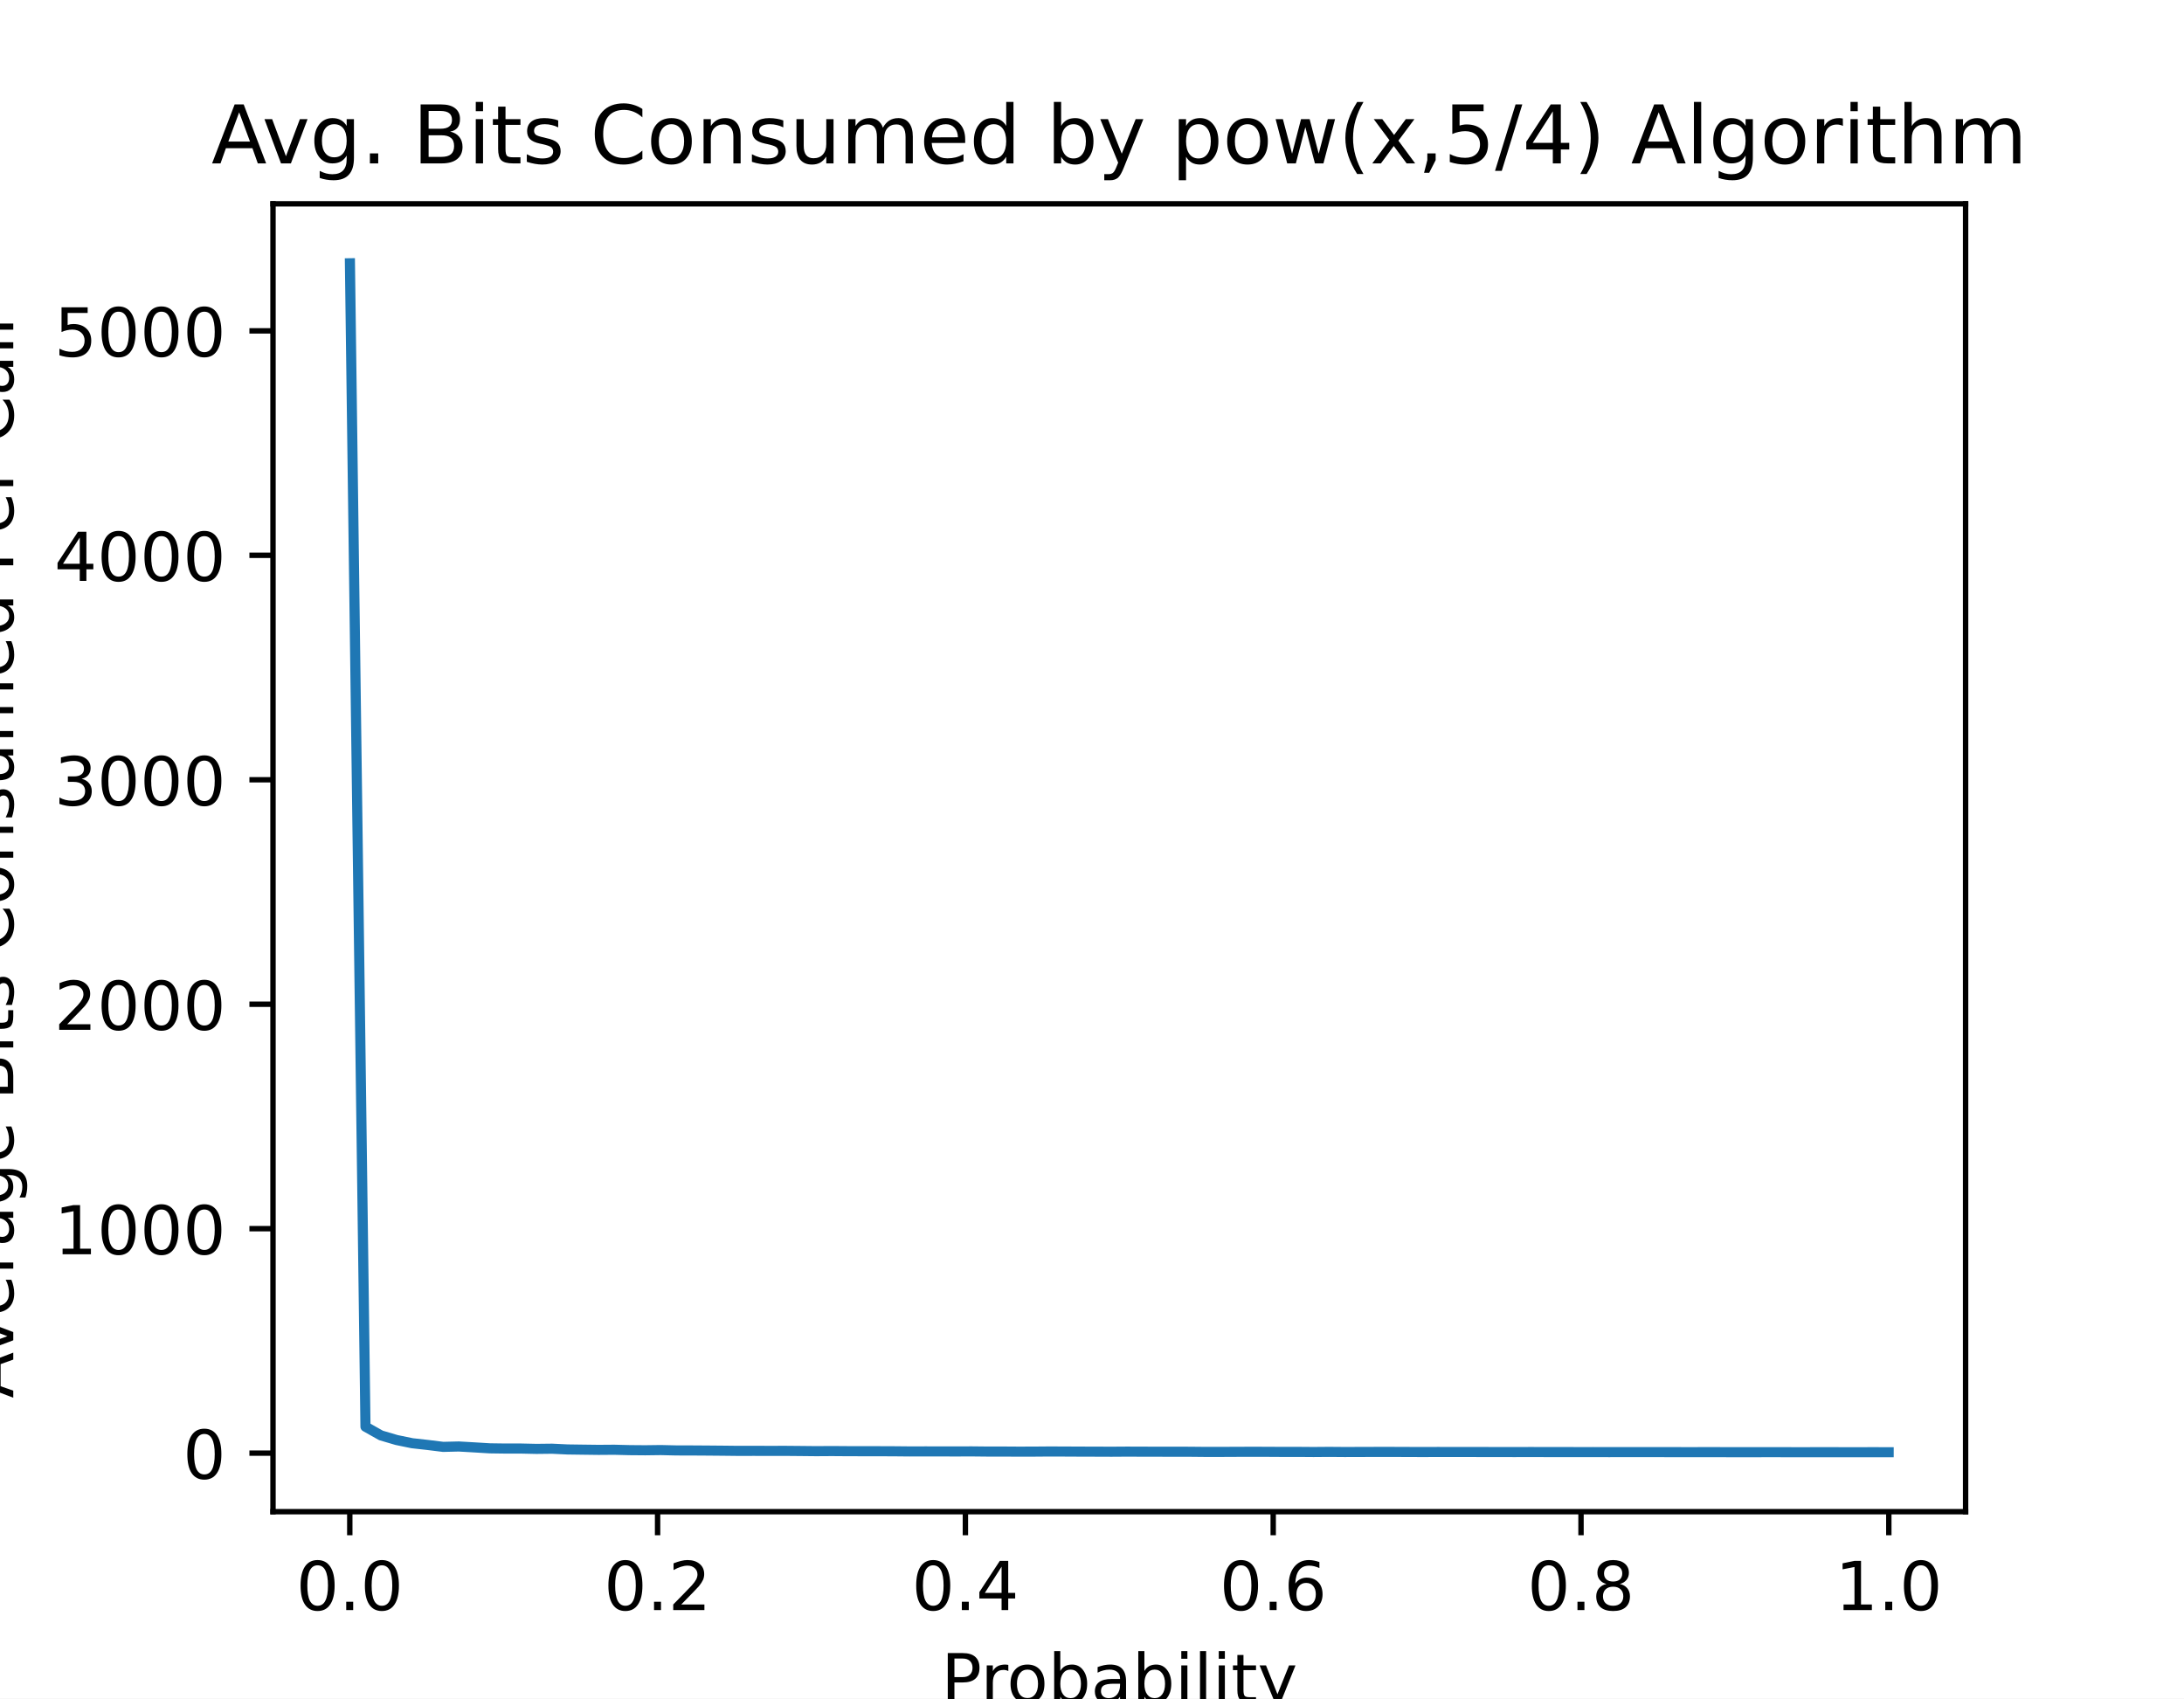
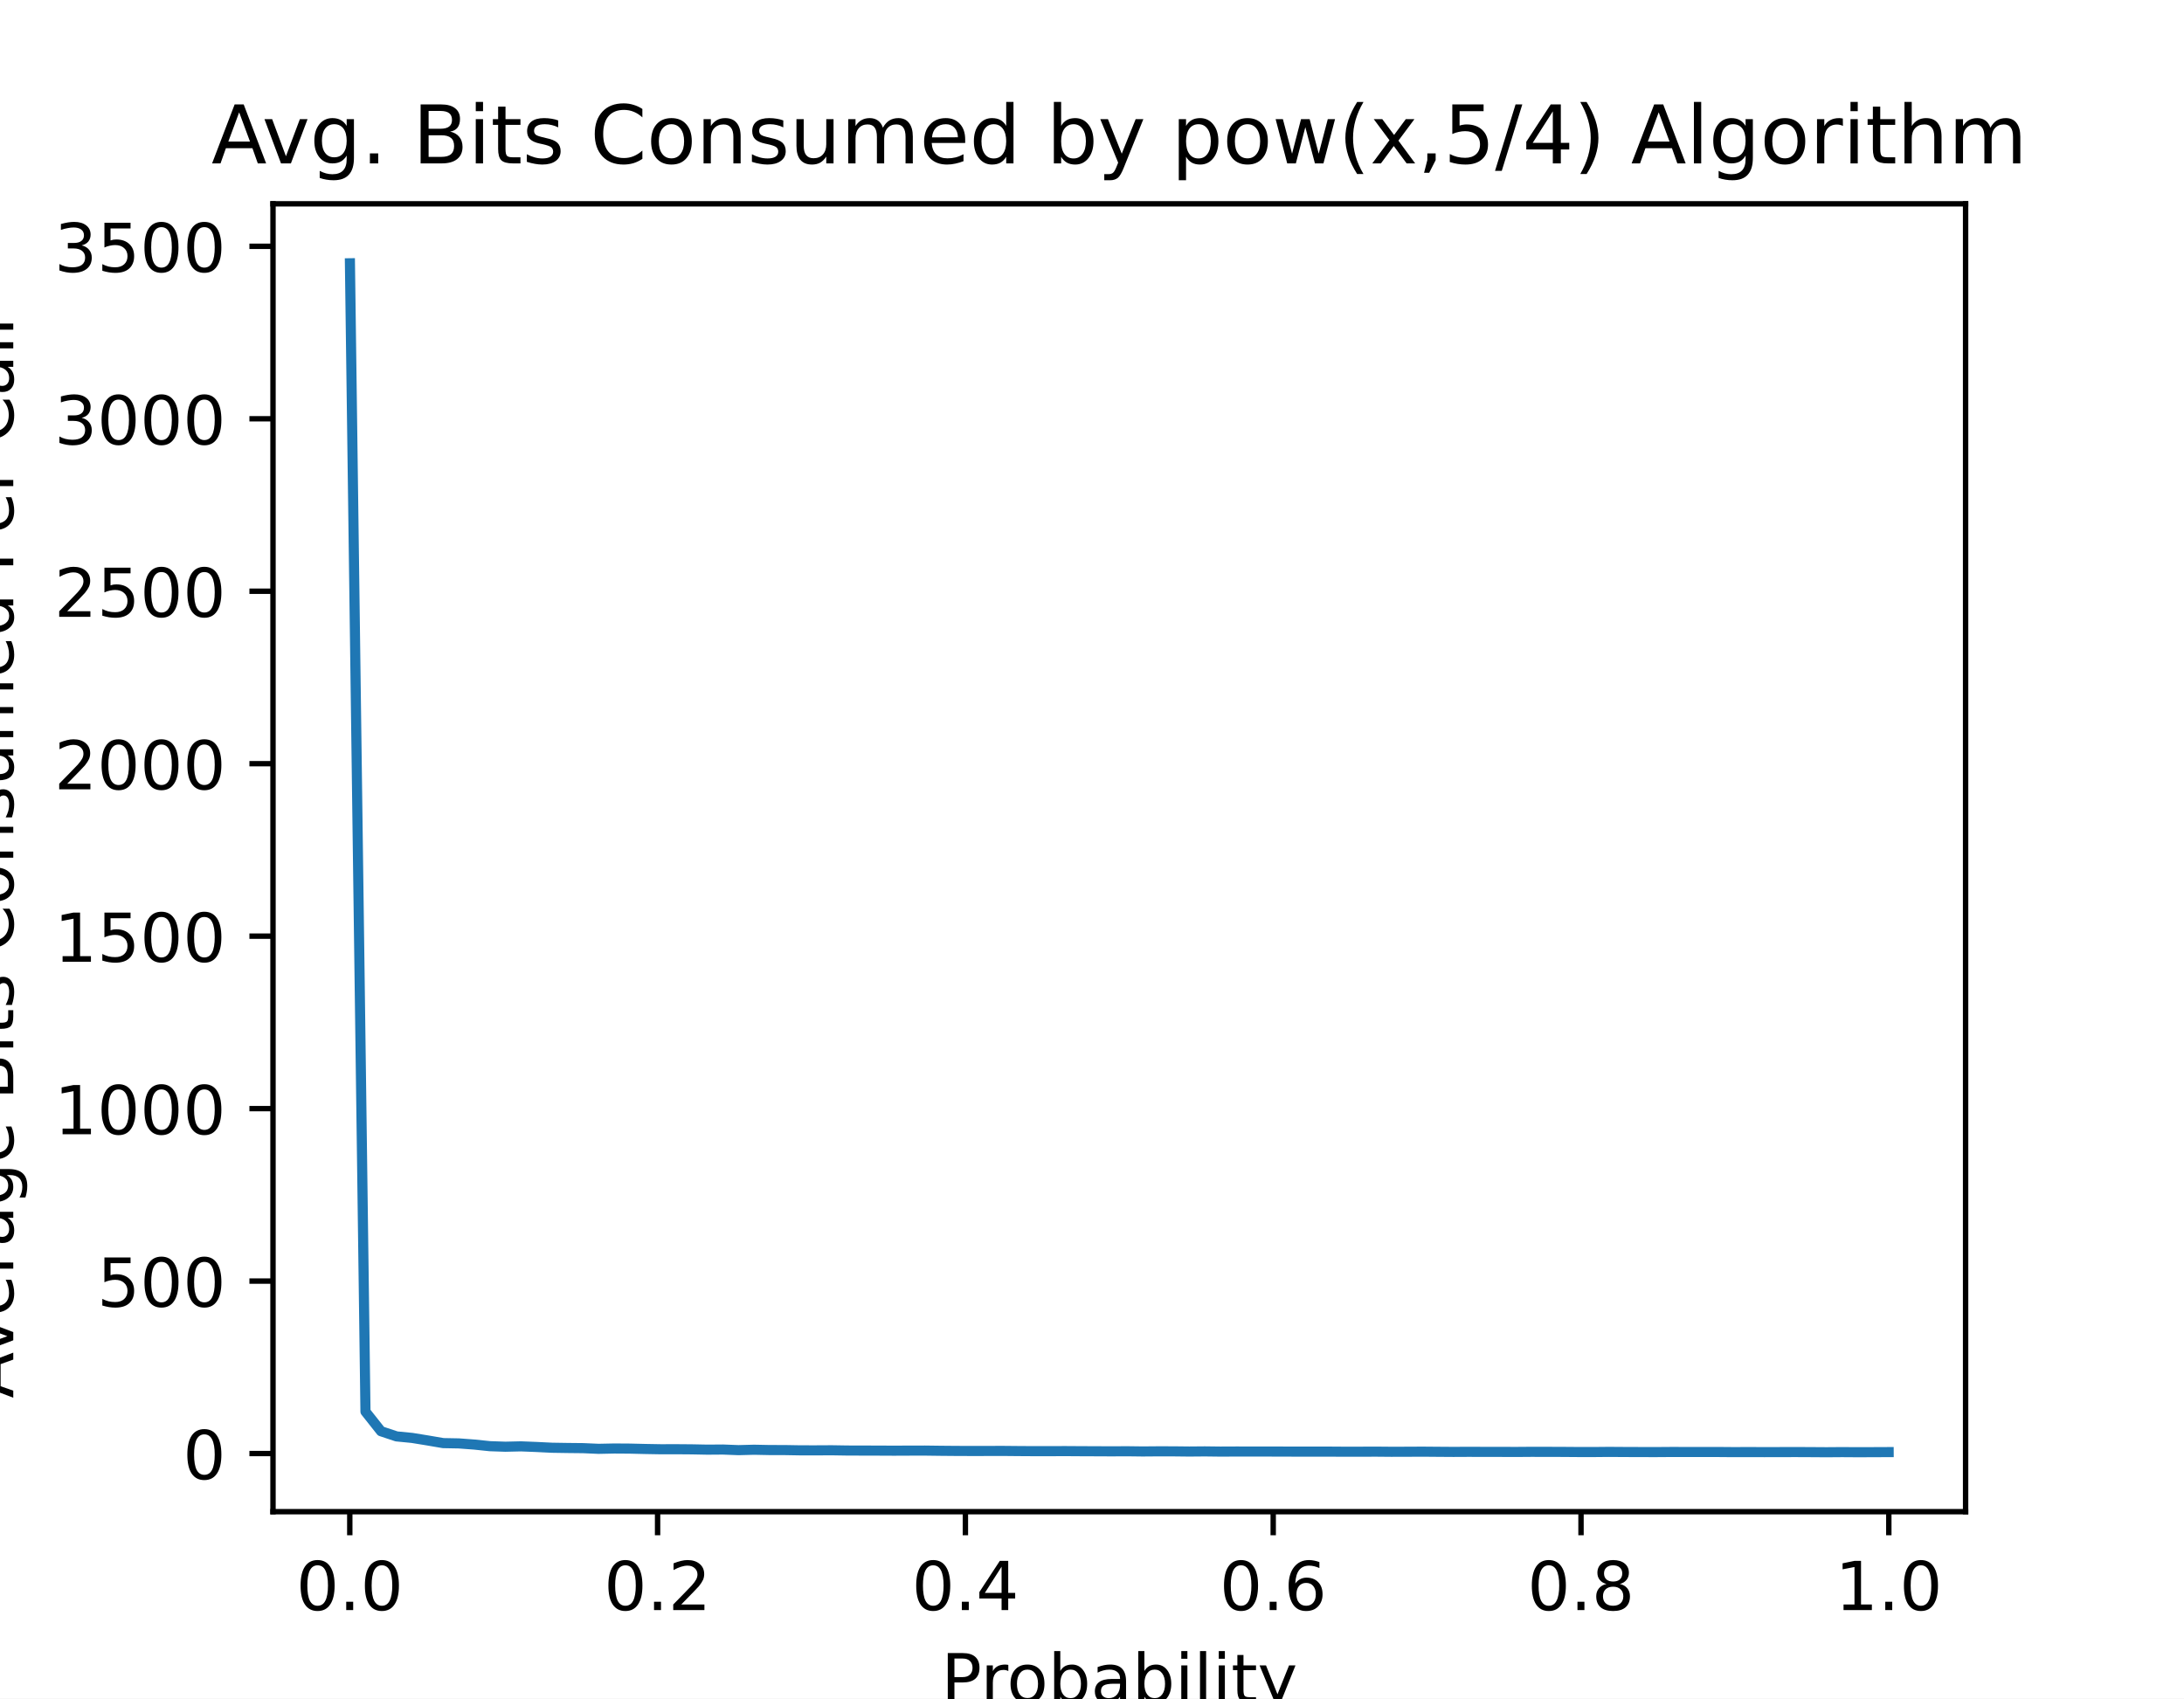
<svg xmlns="http://www.w3.org/2000/svg" xmlns:xlink="http://www.w3.org/1999/xlink" height="252pt" version="1.1" viewBox="0 0 324 252" width="324pt">
  <defs>
    <style type="text/css">
*{stroke-linecap:butt;stroke-linejoin:round;}
  </style>
  </defs>
  <g id="figure_1">
    <g id="patch_1">
      <path d="M 0 252  L 324 252  L 324 0  L 0 0  z " style="fill:#ffffff;" />
    </g>
    <g id="axes_1">
      <g id="patch_2">
        <path d="M 40.5 224.28  L 291.6 224.28  L 291.6 30.24  L 40.5 30.24  z " style="fill:#ffffff;" />
      </g>
      <g id="matplotlib.axis_1">
        <g id="xtick_1">
          <g id="line2d_1">
            <defs>
-               <path d="M 0 0  L 0 3.5  " id="m68fe3bec4f" style="stroke:#000000;stroke-width:0.8;" />
+               <path d="M 0 0  L 0 3.5  " id="m973a605e5c" style="stroke:#000000;stroke-width:0.8;" />
            </defs>
            <g>
-               <use style="stroke:#000000;stroke-width:0.8;" x="51.891" xlink:href="#m68fe3bec4f" y="224.28" />
+               <use style="stroke:#000000;stroke-width:0.8;" x="51.891" xlink:href="#m973a605e5c" y="224.28" />
            </g>
          </g>
          <g id="text_1">
            <text style="font-family:DejaVu Sans;font-size:10px;font-style:normal;font-weight:normal;text-anchor:middle;" transform="rotate(-0, 51.89081, 238.8784)" x="51.891" y="238.878">0.0</text>
          </g>
        </g>
        <g id="xtick_2">
          <g id="line2d_2">
            <g>
-               <use style="stroke:#000000;stroke-width:0.8;" x="97.554" xlink:href="#m68fe3bec4f" y="224.28" />
+               <use style="stroke:#000000;stroke-width:0.8;" x="97.554" xlink:href="#m973a605e5c" y="224.28" />
            </g>
          </g>
          <g id="text_2">
            <text style="font-family:DejaVu Sans;font-size:10px;font-style:normal;font-weight:normal;text-anchor:middle;" transform="rotate(-0, 97.55448, 238.8784)" x="97.554" y="238.878">0.2</text>
          </g>
        </g>
        <g id="xtick_3">
          <g id="line2d_3">
            <g>
-               <use style="stroke:#000000;stroke-width:0.8;" x="143.218" xlink:href="#m68fe3bec4f" y="224.28" />
+               <use style="stroke:#000000;stroke-width:0.8;" x="143.218" xlink:href="#m973a605e5c" y="224.28" />
            </g>
          </g>
          <g id="text_3">
            <text style="font-family:DejaVu Sans;font-size:10px;font-style:normal;font-weight:normal;text-anchor:middle;" transform="rotate(-0, 143.2182, 238.8784)" x="143.218" y="238.878">0.4</text>
          </g>
        </g>
        <g id="xtick_4">
          <g id="line2d_4">
            <g>
-               <use style="stroke:#000000;stroke-width:0.8;" x="188.882" xlink:href="#m68fe3bec4f" y="224.28" />
+               <use style="stroke:#000000;stroke-width:0.8;" x="188.882" xlink:href="#m973a605e5c" y="224.28" />
            </g>
          </g>
          <g id="text_4">
            <text style="font-family:DejaVu Sans;font-size:10px;font-style:normal;font-weight:normal;text-anchor:middle;" transform="rotate(-0, 188.8818, 238.8784)" x="188.882" y="238.878">0.6</text>
          </g>
        </g>
        <g id="xtick_5">
          <g id="line2d_5">
            <g>
-               <use style="stroke:#000000;stroke-width:0.8;" x="234.546" xlink:href="#m68fe3bec4f" y="224.28" />
+               <use style="stroke:#000000;stroke-width:0.8;" x="234.546" xlink:href="#m973a605e5c" y="224.28" />
            </g>
          </g>
          <g id="text_5">
            <text style="font-family:DejaVu Sans;font-size:10px;font-style:normal;font-weight:normal;text-anchor:middle;" transform="rotate(-0, 234.5455, 238.8784)" x="234.546" y="238.878">0.8</text>
          </g>
        </g>
        <g id="xtick_6">
          <g id="line2d_6">
            <g>
-               <use style="stroke:#000000;stroke-width:0.8;" x="280.209" xlink:href="#m68fe3bec4f" y="224.28" />
+               <use style="stroke:#000000;stroke-width:0.8;" x="280.209" xlink:href="#m973a605e5c" y="224.28" />
            </g>
          </g>
          <g id="text_6">
            <text style="font-family:DejaVu Sans;font-size:10px;font-style:normal;font-weight:normal;text-anchor:middle;" transform="rotate(-0, 280.2092, 238.8784)" x="280.209" y="238.878">1.0</text>
          </g>
        </g>
        <g id="text_7">
          <text style="font-family:DejaVu Sans;font-size:10px;font-style:normal;font-weight:normal;text-anchor:middle;" transform="rotate(-0, 166.05, 252.5566)" x="166.05" y="252.557">Probability</text>
        </g>
      </g>
      <g id="matplotlib.axis_2">
        <g id="ytick_1">
          <g id="line2d_7">
            <defs>
-               <path d="M 0 0  L -3.5 0  " id="mf743706785" style="stroke:#000000;stroke-width:0.8;" />
+               <path d="M 0 0  L -3.5 0  " id="m6e6b43a11a" style="stroke:#000000;stroke-width:0.8;" />
            </defs>
            <g>
-               <use style="stroke:#000000;stroke-width:0.8;" x="40.5" xlink:href="#mf743706785" y="215.594" />
+               <use style="stroke:#000000;stroke-width:0.8;" x="40.5" xlink:href="#m6e6b43a11a" y="215.653" />
            </g>
          </g>
          <g id="text_8">
-             <text style="font-family:DejaVu Sans;font-size:10px;font-style:normal;font-weight:normal;text-anchor:end;" transform="rotate(-0, 33.5, 219.3929)" x="33.5" y="219.393">0</text>
+             <text style="font-family:DejaVu Sans;font-size:10px;font-style:normal;font-weight:normal;text-anchor:end;" transform="rotate(-0, 33.5, 219.4527)" x="33.5" y="219.453">0</text>
          </g>
        </g>
        <g id="ytick_2">
          <g id="line2d_8">
            <g>
-               <use style="stroke:#000000;stroke-width:0.8;" x="40.5" xlink:href="#mf743706785" y="182.293" />
+               <use style="stroke:#000000;stroke-width:0.8;" x="40.5" xlink:href="#m6e6b43a11a" y="190.066" />
            </g>
          </g>
          <g id="text_9">
-             <text style="font-family:DejaVu Sans;font-size:10px;font-style:normal;font-weight:normal;text-anchor:end;" transform="rotate(-0, 33.5, 186.0918)" x="33.5" y="186.092">1000</text>
+             <text style="font-family:DejaVu Sans;font-size:10px;font-style:normal;font-weight:normal;text-anchor:end;" transform="rotate(-0, 33.5, 193.8656)" x="33.5" y="193.866">500</text>
          </g>
        </g>
        <g id="ytick_3">
          <g id="line2d_9">
            <g>
-               <use style="stroke:#000000;stroke-width:0.8;" x="40.5" xlink:href="#mf743706785" y="148.992" />
+               <use style="stroke:#000000;stroke-width:0.8;" x="40.5" xlink:href="#m6e6b43a11a" y="164.479" />
            </g>
          </g>
          <g id="text_10">
-             <text style="font-family:DejaVu Sans;font-size:10px;font-style:normal;font-weight:normal;text-anchor:end;" transform="rotate(-0, 33.5, 152.7907)" x="33.5" y="152.791">2000</text>
+             <text style="font-family:DejaVu Sans;font-size:10px;font-style:normal;font-weight:normal;text-anchor:end;" transform="rotate(-0, 33.5, 168.2786)" x="33.5" y="168.279">1000</text>
          </g>
        </g>
        <g id="ytick_4">
          <g id="line2d_10">
            <g>
-               <use style="stroke:#000000;stroke-width:0.8;" x="40.5" xlink:href="#mf743706785" y="115.69" />
+               <use style="stroke:#000000;stroke-width:0.8;" x="40.5" xlink:href="#m6e6b43a11a" y="138.892" />
            </g>
          </g>
          <g id="text_11">
-             <text style="font-family:DejaVu Sans;font-size:10px;font-style:normal;font-weight:normal;text-anchor:end;" transform="rotate(-0, 33.5, 119.4897)" x="33.5" y="119.49">3000</text>
+             <text style="font-family:DejaVu Sans;font-size:10px;font-style:normal;font-weight:normal;text-anchor:end;" transform="rotate(-0, 33.5, 142.6916)" x="33.5" y="142.692">1500</text>
          </g>
        </g>
        <g id="ytick_5">
          <g id="line2d_11">
            <g>
-               <use style="stroke:#000000;stroke-width:0.8;" x="40.5" xlink:href="#mf743706785" y="82.389" />
+               <use style="stroke:#000000;stroke-width:0.8;" x="40.5" xlink:href="#m6e6b43a11a" y="113.305" />
            </g>
          </g>
          <g id="text_12">
-             <text style="font-family:DejaVu Sans;font-size:10px;font-style:normal;font-weight:normal;text-anchor:end;" transform="rotate(-0, 33.5, 86.18858)" x="33.5" y="86.189">4000</text>
+             <text style="font-family:DejaVu Sans;font-size:10px;font-style:normal;font-weight:normal;text-anchor:end;" transform="rotate(-0, 33.5, 117.1046)" x="33.5" y="117.105">2000</text>
          </g>
        </g>
        <g id="ytick_6">
          <g id="line2d_12">
            <g>
-               <use style="stroke:#000000;stroke-width:0.8;" x="40.5" xlink:href="#mf743706785" y="49.088" />
+               <use style="stroke:#000000;stroke-width:0.8;" x="40.5" xlink:href="#m6e6b43a11a" y="87.718" />
            </g>
          </g>
          <g id="text_13">
-             <text style="font-family:DejaVu Sans;font-size:10px;font-style:normal;font-weight:normal;text-anchor:end;" transform="rotate(-0, 33.5, 52.8875)" x="33.5" y="52.888">5000</text>
+             <text style="font-family:DejaVu Sans;font-size:10px;font-style:normal;font-weight:normal;text-anchor:end;" transform="rotate(-0, 33.5, 91.51755)" x="33.5" y="91.518">2500</text>
          </g>
        </g>
-         <g id="text_14">
+         <g id="ytick_7">
+           <g id="line2d_13">
+             <g>
+               <use style="stroke:#000000;stroke-width:0.8;" x="40.5" xlink:href="#m6e6b43a11a" y="62.131" />
+             </g>
+           </g>
+           <g id="text_14">
+             <text style="font-family:DejaVu Sans;font-size:10px;font-style:normal;font-weight:normal;text-anchor:end;" transform="rotate(-0, 33.5, 65.93053)" x="33.5" y="65.931">3000</text>
+           </g>
+         </g>
+         <g id="ytick_8">
+           <g id="line2d_14">
+             <g>
+               <use style="stroke:#000000;stroke-width:0.8;" x="40.5" xlink:href="#m6e6b43a11a" y="36.544" />
+             </g>
+           </g>
+           <g id="text_15">
+             <text style="font-family:DejaVu Sans;font-size:10px;font-style:normal;font-weight:normal;text-anchor:end;" transform="rotate(-0, 33.5, 40.3435)" x="33.5" y="40.344">3500</text>
+           </g>
+         </g>
+         <g id="text_16">
          <text style="font-family:DejaVu Sans;font-size:10px;font-style:normal;font-weight:normal;text-anchor:middle;" transform="rotate(-90, 1.970312, 127.26)" x="1.97" y="127.26">Average Bits Consumed Per Call</text>
        </g>
      </g>
-       <g id="line2d_13">
-         <path clip-path="url(#p2eb106c5fc)" d="M 51.914 39.06  L 54.219 211.67  L 56.525 212.968  L 58.831 213.647  L 61.137 214.122  L 63.443 214.379  L 65.748 214.665  L 68.054 214.608  L 70.36 214.74  L 72.666 214.881  L 74.971 214.913  L 77.277 214.912  L 79.583 214.964  L 81.889 214.937  L 84.195 215.048  L 86.5 215.08  L 88.806 215.109  L 91.112 215.092  L 93.418 215.15  L 95.724 215.169  L 98.029 215.139  L 100.335 215.193  L 102.641 215.198  L 104.947 215.213  L 107.252 215.233  L 109.558 215.259  L 111.864 215.254  L 114.17 215.262  L 116.476 215.257  L 118.781 215.277  L 121.087 215.301  L 123.393 215.286  L 125.699 215.303  L 128.005 215.308  L 130.31 215.31  L 132.616 215.319  L 134.922 215.341  L 137.228 215.337  L 139.533 215.338  L 141.839 215.343  L 144.145 215.336  L 146.451 215.36  L 148.757 215.359  L 151.062 215.374  L 153.368 215.369  L 155.674 215.35  L 157.98 215.358  L 160.286 215.37  L 162.591 215.376  L 164.897 215.385  L 167.203 215.37  L 169.509 215.379  L 171.814 215.383  L 174.12 215.387  L 176.426 215.389  L 178.732 215.412  L 181.038 215.413  L 183.343 215.402  L 185.649 215.394  L 187.955 215.399  L 190.261 215.413  L 192.567 215.411  L 194.872 215.428  L 197.178 215.41  L 199.484 215.428  L 201.79 215.421  L 204.095 215.414  L 206.401 215.413  L 208.707 215.422  L 211.013 215.43  L 213.319 215.423  L 215.624 215.427  L 217.93 215.424  L 220.236 215.431  L 222.542 215.435  L 224.848 215.436  L 227.153 215.431  L 229.459 215.437  L 231.765 215.438  L 234.071 215.442  L 236.376 215.441  L 238.682 215.445  L 240.988 215.443  L 243.294 215.444  L 245.6 215.442  L 247.905 215.447  L 250.211 215.451  L 252.517 215.449  L 254.823 215.448  L 257.129 215.458  L 259.434 215.455  L 261.74 215.453  L 264.046 215.453  L 266.352 215.46  L 268.657 215.458  L 270.963 215.455  L 273.269 215.459  L 275.575 215.46  L 277.881 215.457  L 280.186 215.46  " style="fill:none;stroke:#1f77b4;stroke-linecap:square;stroke-width:1.5;" />
+       <g id="line2d_15">
+         <path clip-path="url(#pe70b0a666f)" d="M 51.914 39.06  L 54.219 209.433  L 56.525 212.345  L 58.831 213.112  L 61.137 213.337  L 63.443 213.712  L 65.748 214.107  L 68.054 214.15  L 70.36 214.322  L 72.666 214.562  L 74.971 214.642  L 77.277 214.588  L 79.583 214.68  L 81.889 214.794  L 84.195 214.83  L 86.5 214.854  L 88.806 214.956  L 91.112 214.907  L 93.418 214.923  L 95.724 214.978  L 98.029 215.019  L 100.335 215.014  L 102.641 215.032  L 104.947 215.078  L 107.252 215.06  L 109.558 215.15  L 111.864 215.09  L 114.17 215.136  L 116.476 215.141  L 118.781 215.181  L 121.087 215.182  L 123.393 215.17  L 125.699 215.207  L 128.005 215.213  L 130.31 215.219  L 132.616 215.23  L 134.922 215.22  L 137.228 215.216  L 139.533 215.246  L 141.839 215.266  L 144.145 215.274  L 146.451 215.271  L 148.757 215.265  L 151.062 215.287  L 153.368 215.301  L 155.674 215.302  L 157.98 215.292  L 160.286 215.307  L 162.591 215.316  L 164.897 215.327  L 167.203 215.315  L 169.509 215.344  L 171.814 215.326  L 174.12 215.33  L 176.426 215.355  L 178.732 215.336  L 181.038 215.364  L 183.343 215.354  L 185.649 215.355  L 187.955 215.356  L 190.261 215.363  L 192.567 215.37  L 194.872 215.37  L 197.178 215.369  L 199.484 215.384  L 201.79 215.382  L 204.095 215.373  L 206.401 215.393  L 208.707 215.388  L 211.013 215.376  L 213.319 215.395  L 215.624 215.411  L 217.93 215.4  L 220.236 215.409  L 222.542 215.409  L 224.848 215.418  L 227.153 215.401  L 229.459 215.404  L 231.765 215.411  L 234.071 215.428  L 236.376 215.431  L 238.682 215.41  L 240.988 215.425  L 243.294 215.433  L 245.6 215.438  L 247.905 215.422  L 250.211 215.425  L 252.517 215.424  L 254.823 215.425  L 257.129 215.444  L 259.434 215.437  L 261.74 215.445  L 264.046 215.441  L 266.352 215.434  L 268.657 215.445  L 270.963 215.46  L 273.269 215.443  L 275.575 215.458  L 277.881 215.45  L 280.186 215.44  " style="fill:none;stroke:#1f77b4;stroke-linecap:square;stroke-width:1.5;" />
      </g>
      <g id="patch_3">
        <path d="M 40.5 224.28  L 40.5 30.24  " style="fill:none;stroke:#000000;stroke-linecap:square;stroke-linejoin:miter;stroke-width:0.8;" />
      </g>
      <g id="patch_4">
        <path d="M 291.6 224.28  L 291.6 30.24  " style="fill:none;stroke:#000000;stroke-linecap:square;stroke-linejoin:miter;stroke-width:0.8;" />
      </g>
      <g id="patch_5">
        <path d="M 40.5 224.28  L 291.6 224.28  " style="fill:none;stroke:#000000;stroke-linecap:square;stroke-linejoin:miter;stroke-width:0.8;" />
      </g>
      <g id="patch_6">
        <path d="M 40.5 30.24  L 291.6 30.24  " style="fill:none;stroke:#000000;stroke-linecap:square;stroke-linejoin:miter;stroke-width:0.8;" />
      </g>
-       <g id="text_15">
+       <g id="text_17">
        <text style="font-family:DejaVu Sans;font-size:12px;font-style:normal;font-weight:normal;text-anchor:middle;" transform="rotate(-0, 166.05, 24.24)" x="166.05" y="24.24">Avg. Bits Consumed by pow(x,5/4) Algorithm</text>
      </g>
    </g>
  </g>
  <defs>
-     <clipPath id="p2eb106c5fc">
+     <clipPath id="pe70b0a666f">
      <rect height="194.04" width="251.1" x="40.5" y="30.24" />
    </clipPath>
  </defs>
</svg>
